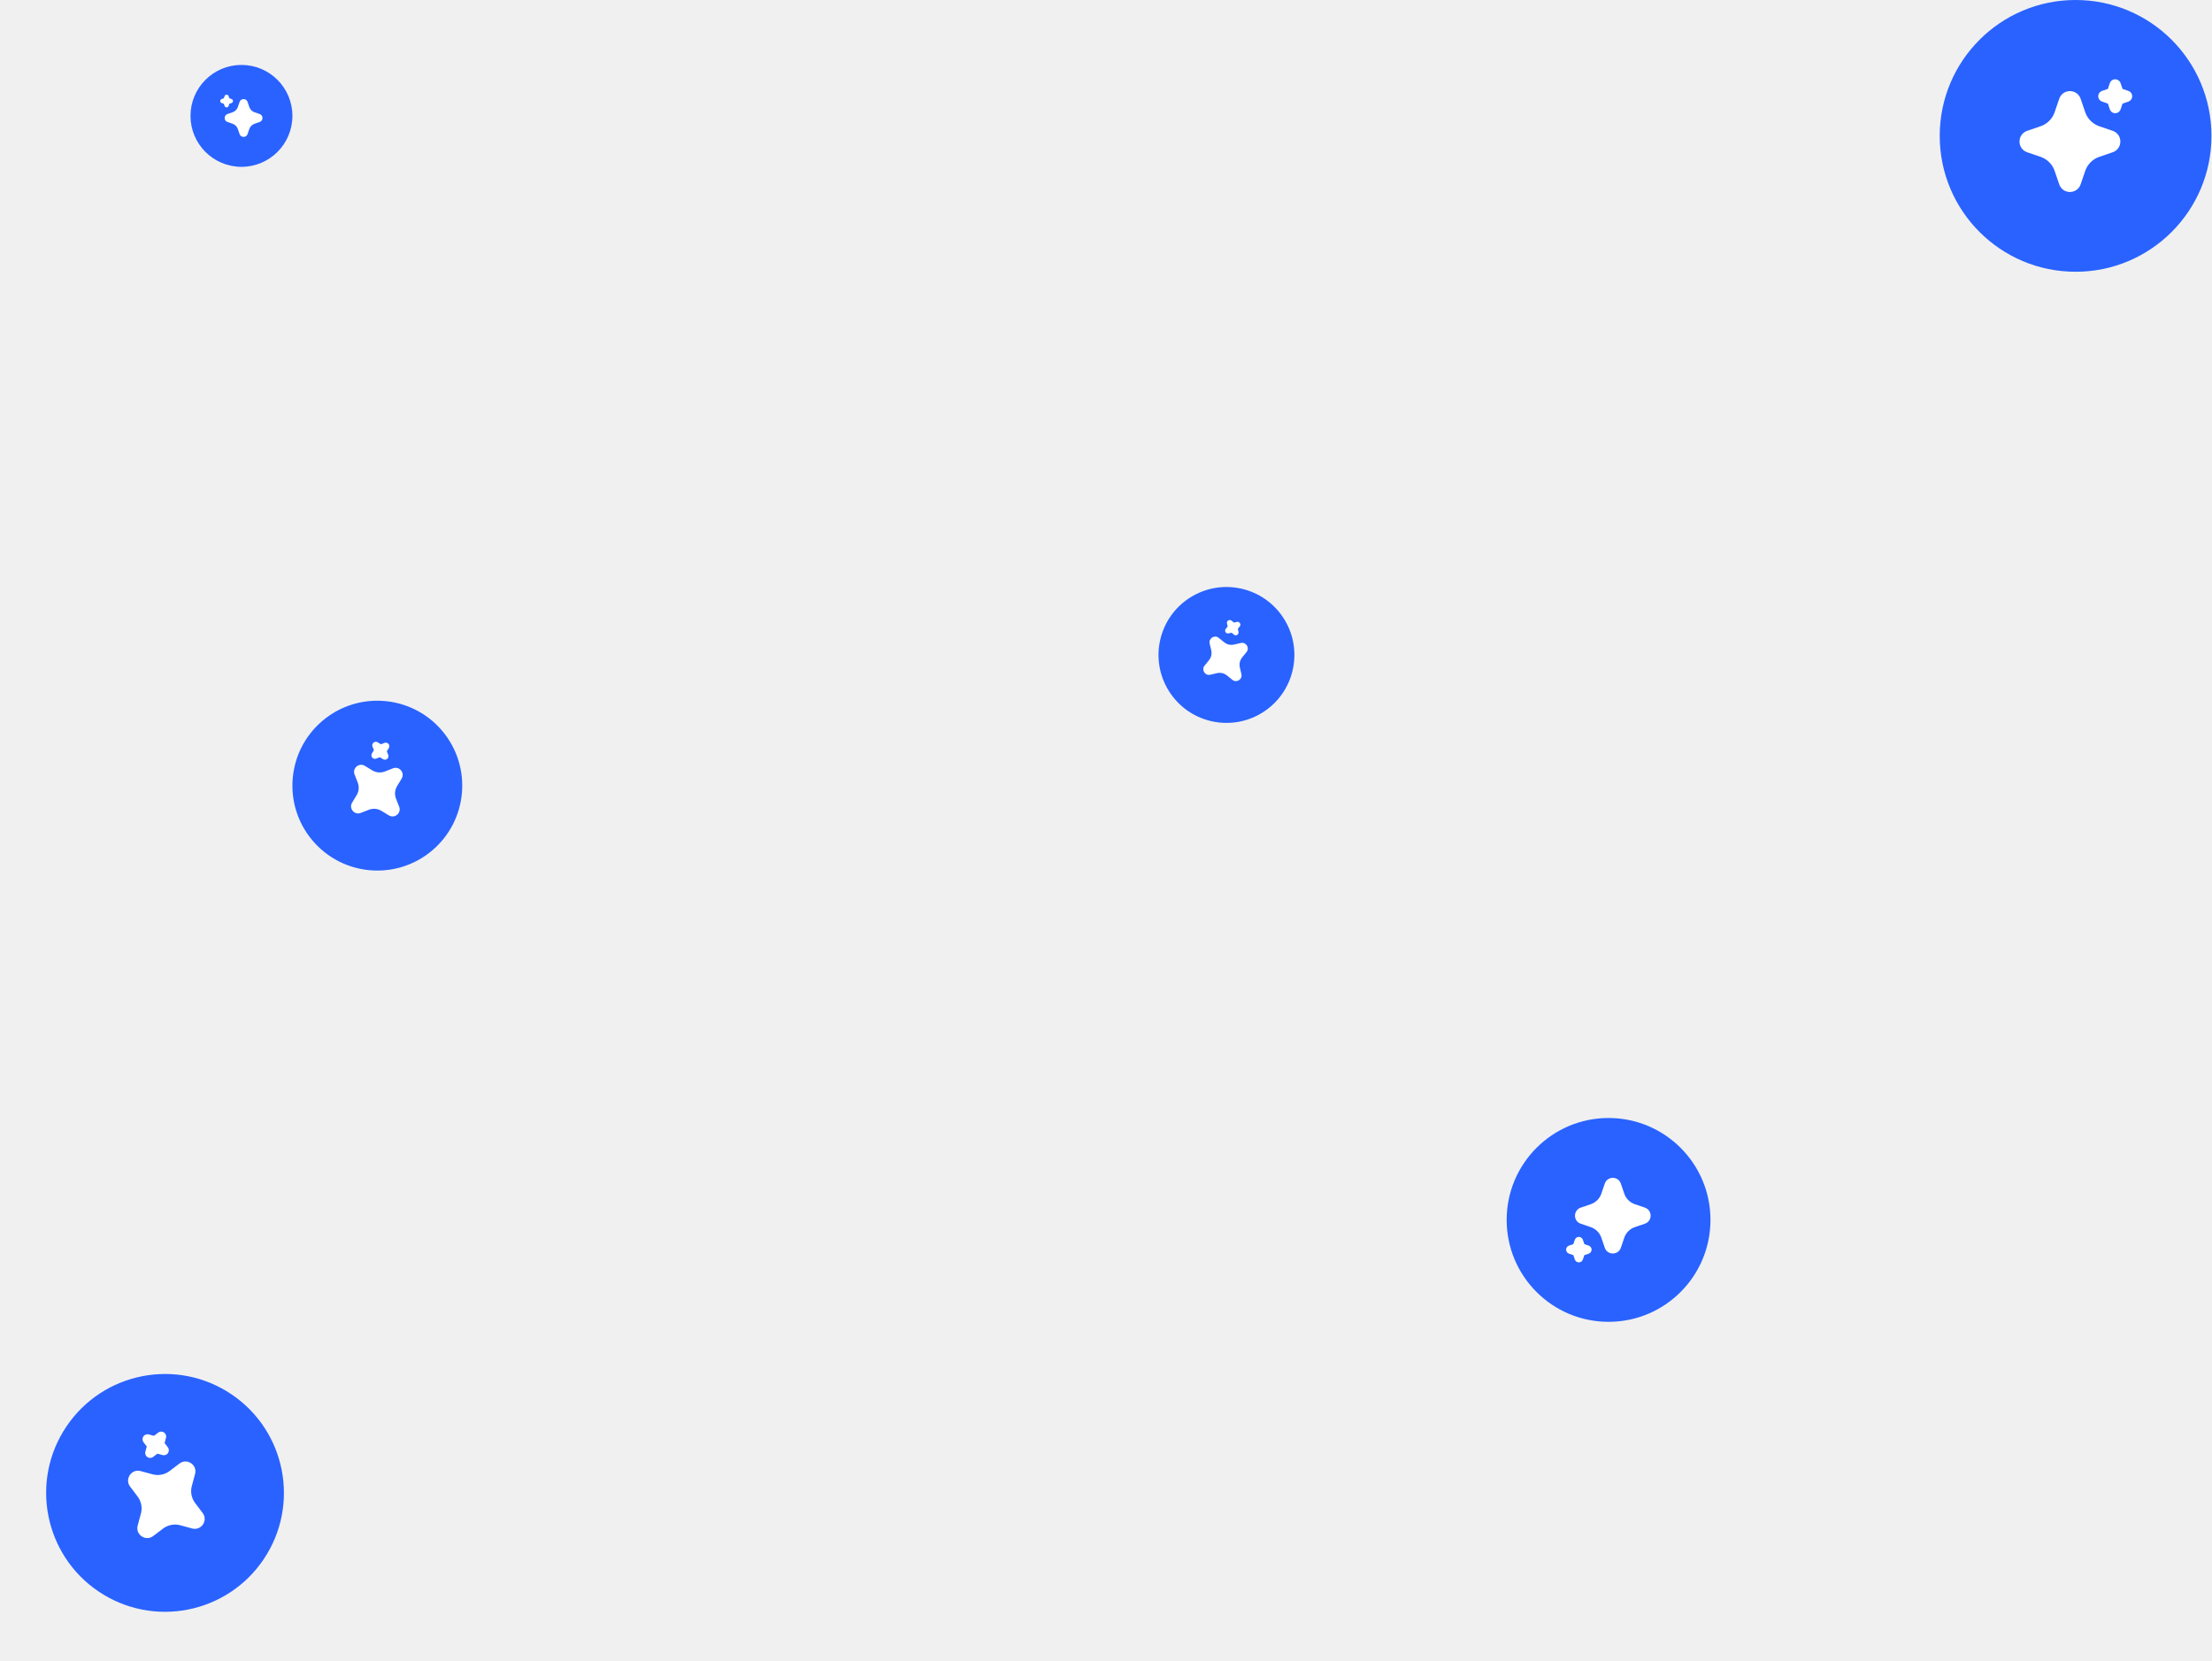
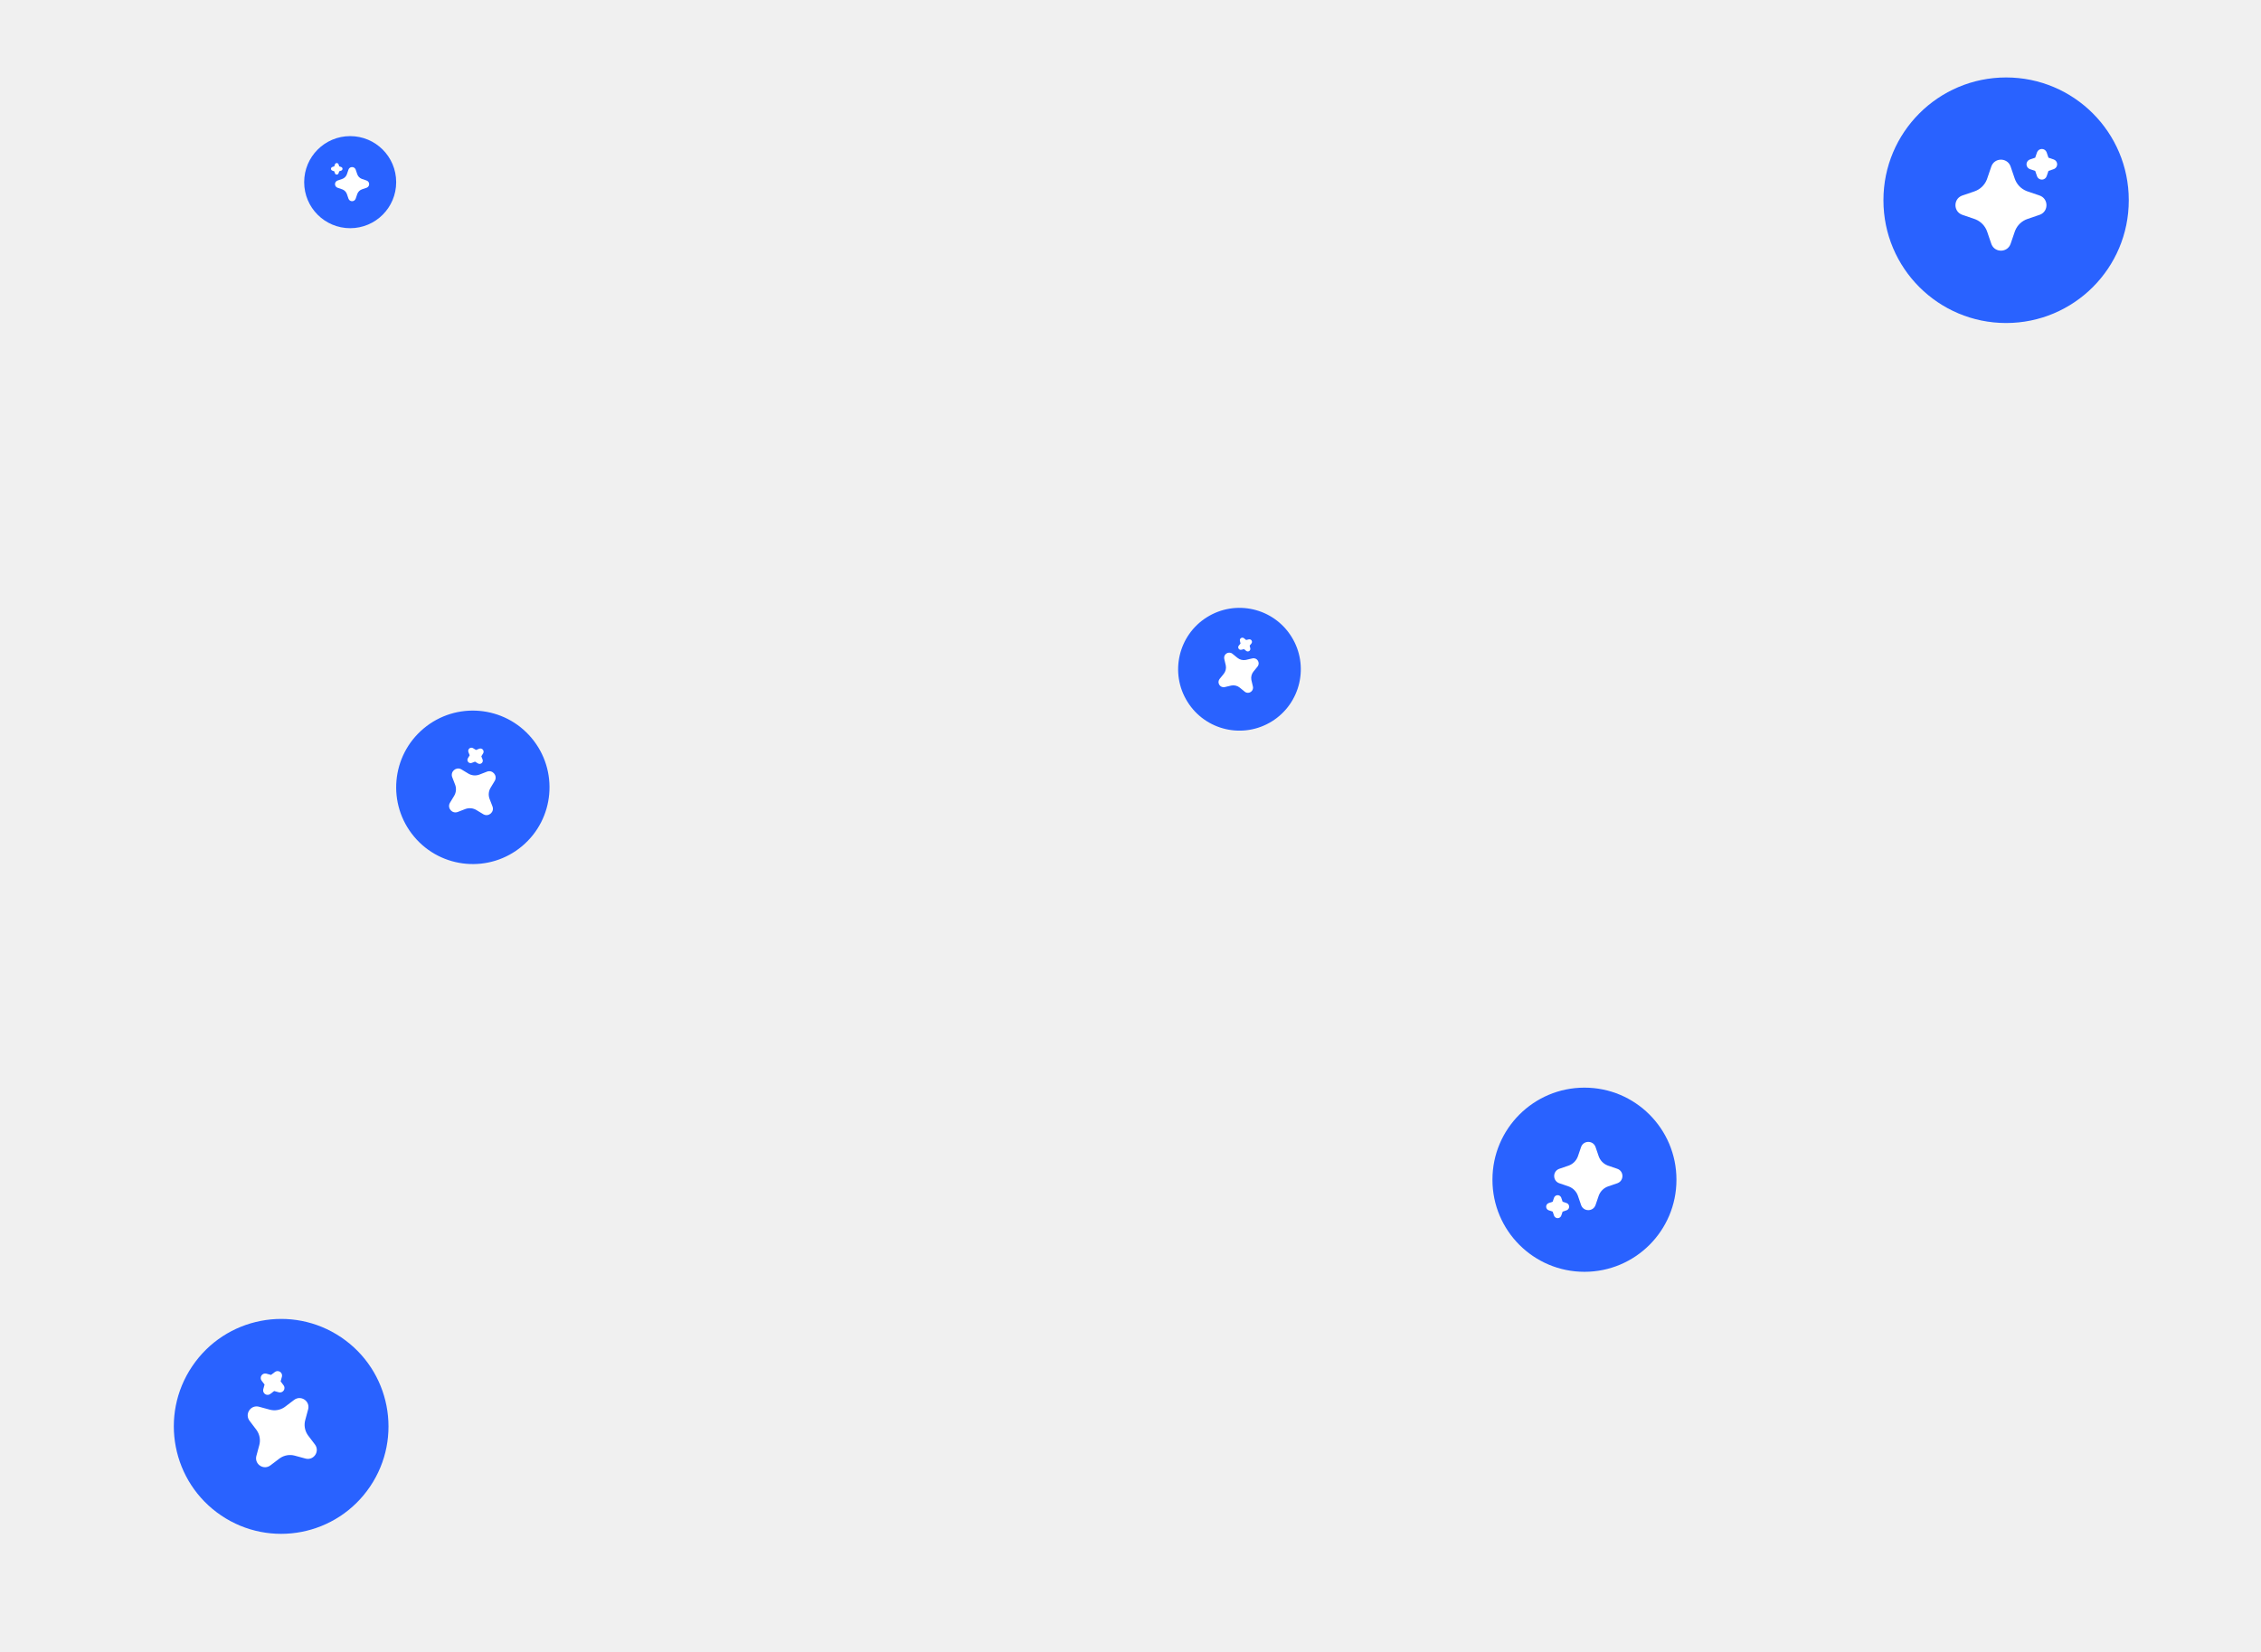
- <svg xmlns="http://www.w3.org/2000/svg" width="521" height="391" viewBox="0 0 521 391" fill="none">
-   <g clip-path="url(#clip0_174_650)">
-     <rect y="359.134" width="56" height="56" rx="28" transform="rotate(-56 0 359.134)" fill="#2962FF" />
-     <g clip-path="url(#clip1_174_650)">
-       <path d="M30.646 350.102C29.344 348.381 30.87 346.008 32.922 346.395L33.116 346.441L35.925 347.2C36.57 347.375 37.244 347.409 37.902 347.3C38.56 347.192 39.188 346.943 39.742 346.572L39.962 346.415L42.281 344.658C44.001 343.356 46.375 344.882 45.989 346.934L45.942 347.127L45.183 349.937C45.009 350.581 44.974 351.255 45.083 351.914C45.191 352.572 45.439 353.2 45.811 353.754L45.967 353.974L47.725 356.293C49.027 358.013 47.501 360.387 45.45 360L45.255 359.955L42.446 359.195C41.802 359.021 41.128 358.986 40.469 359.095C39.811 359.203 39.183 359.451 38.629 359.823L38.409 359.979L36.09 361.736C34.369 363.039 31.996 361.513 32.384 359.461L32.428 359.266L33.188 356.457C33.363 355.813 33.397 355.139 33.288 354.481C33.18 353.822 32.931 353.195 32.56 352.641L32.404 352.421L30.646 350.102ZM33.765 338.283C33.887 338.103 34.058 337.959 34.257 337.87C34.456 337.782 34.677 337.75 34.893 337.78L35.037 337.81L36.258 338.141L37.266 337.376C37.45 337.236 37.672 337.154 37.902 337.14C38.133 337.126 38.362 337.181 38.562 337.298C38.761 337.415 38.921 337.588 39.022 337.796C39.123 338.004 39.16 338.237 39.128 338.466L39.097 338.611L38.767 339.832L39.532 340.84C39.671 341.024 39.753 341.245 39.767 341.476C39.781 341.707 39.726 341.936 39.609 342.135C39.492 342.335 39.319 342.495 39.111 342.596C38.903 342.696 38.67 342.733 38.441 342.701L38.297 342.671L37.076 342.34L36.067 343.105C35.883 343.245 35.662 343.327 35.431 343.341C35.201 343.355 34.971 343.3 34.772 343.183C34.573 343.067 34.413 342.893 34.312 342.686C34.211 342.478 34.174 342.245 34.206 342.016L34.236 341.87L34.567 340.65L33.802 339.641C33.655 339.447 33.572 339.212 33.566 338.968C33.559 338.725 33.629 338.485 33.765 338.283Z" fill="white" />
+ <svg xmlns="http://www.w3.org/2000/svg" width="590" height="431" viewBox="0 0 590 431" fill="none">
+   <g clip-path="url(#clip0_282_770)">
+     <rect width="56.058" height="56.034" rx="28.017" transform="matrix(0.558656 -0.8294 0.828675 0.55973 34.4922 379.852)" fill="#2962FF" />
+     <g clip-path="url(#clip1_282_770)">
+       <path d="M65.118 370.821C63.816 369.1 65.34 366.726 67.392 367.113L67.586 367.16L70.393 367.92C71.037 368.094 71.711 368.129 72.369 368.02C73.027 367.912 73.654 367.664 74.208 367.292L74.427 367.135L76.745 365.378C78.463 364.075 80.836 365.602 80.45 367.655L80.404 367.849L79.646 370.66C79.472 371.304 79.438 371.979 79.546 372.638C79.655 373.297 79.903 373.925 80.274 374.48L80.43 374.699L82.188 377.021C83.49 378.743 81.965 381.117 79.915 380.729L79.72 380.685L76.913 379.923C76.269 379.749 75.596 379.714 74.937 379.822C74.279 379.931 73.652 380.179 73.098 380.551L72.879 380.707L70.561 382.464C68.842 383.768 66.47 382.24 66.857 380.187L66.901 379.992L67.66 377.182C67.834 376.537 67.868 375.863 67.759 375.204C67.651 374.545 67.403 373.917 67.031 373.363L66.875 373.143L65.118 370.821ZM68.232 358.997C68.354 358.816 68.524 358.673 68.724 358.584C68.923 358.495 69.143 358.464 69.359 358.494L69.503 358.524L70.723 358.855L71.731 358.09C71.915 357.95 72.136 357.868 72.366 357.854C72.597 357.84 72.826 357.895 73.025 358.012C73.225 358.129 73.385 358.302 73.486 358.51C73.587 358.718 73.623 358.952 73.592 359.18L73.561 359.326L73.231 360.547L73.996 361.557C74.135 361.741 74.217 361.962 74.231 362.193C74.245 362.424 74.19 362.653 74.073 362.853C73.957 363.052 73.783 363.212 73.576 363.313C73.368 363.414 73.135 363.45 72.906 363.418L72.762 363.388L71.542 363.057L70.534 363.822C70.35 363.962 70.129 364.044 69.899 364.058C69.668 364.072 69.439 364.017 69.24 363.9C69.04 363.783 68.88 363.61 68.779 363.402C68.678 363.194 68.642 362.961 68.673 362.732L68.704 362.586L69.034 361.365L68.269 360.355C68.122 360.161 68.04 359.926 68.033 359.682C68.026 359.439 68.096 359.199 68.232 358.997Z" fill="white" />
    </g>
  </g>
-   <rect x="402.871" y="311.29" width="48" height="48" rx="24" transform="rotate(-180 402.871 311.29)" fill="#2962FF" />
-   <path d="M381.765 293.843C381.167 295.593 378.749 295.646 378.04 294.002L377.98 293.842L377.173 291.482C376.988 290.94 376.689 290.445 376.297 290.029C375.904 289.613 375.427 289.286 374.897 289.071L374.68 288.99L372.32 288.184C370.57 287.586 370.517 285.168 372.16 284.459L372.32 284.399L374.68 283.592C375.221 283.407 375.717 283.108 376.133 282.715C376.549 282.323 376.876 281.845 377.092 281.316L377.173 281.1L377.979 278.739C378.577 276.989 380.995 276.936 381.703 278.579L381.765 278.739L382.571 281.099C382.756 281.64 383.055 282.135 383.447 282.552C383.84 282.968 384.317 283.295 384.847 283.511L385.063 283.592L387.423 284.398C389.174 284.996 389.227 287.414 387.583 288.122L387.423 288.184L385.063 288.99C384.522 289.174 384.026 289.473 383.611 289.866C383.195 290.259 382.868 290.736 382.652 291.266L382.571 291.482L381.765 293.843ZM371.872 297.291C371.685 297.291 371.502 297.238 371.343 297.139C371.184 297.04 371.056 296.899 370.974 296.731L370.926 296.614L370.576 295.588L369.549 295.238C369.361 295.174 369.197 295.056 369.077 294.899C368.956 294.742 368.885 294.552 368.873 294.355C368.86 294.157 368.906 293.96 369.006 293.789C369.105 293.617 369.253 293.48 369.431 293.393L369.549 293.345L370.575 292.995L370.925 291.968C370.989 291.78 371.107 291.616 371.264 291.496C371.421 291.375 371.611 291.304 371.808 291.292C372.006 291.279 372.203 291.326 372.374 291.425C372.545 291.525 372.683 291.673 372.77 291.851L372.818 291.968L373.168 292.994L374.195 293.344C374.382 293.407 374.547 293.525 374.667 293.682C374.788 293.84 374.859 294.029 374.871 294.227C374.884 294.424 374.838 294.621 374.738 294.792C374.639 294.964 374.491 295.101 374.313 295.189L374.195 295.237L373.169 295.587L372.819 296.614C372.752 296.811 372.624 296.983 372.454 297.104C372.284 297.225 372.081 297.291 371.872 297.291Z" fill="white" />
-   <rect x="456.871" width="64" height="64" rx="32" fill="#2962FF" />
-   <path d="M485.014 23.264C485.811 20.931 489.035 20.86 489.981 23.052L490.061 23.265L491.137 26.412C491.383 27.134 491.782 27.794 492.305 28.349C492.829 28.903 493.465 29.339 494.171 29.627L494.461 29.735L497.607 30.809C499.941 31.607 500.011 34.831 497.821 35.776L497.607 35.856L494.461 36.932C493.739 37.178 493.078 37.577 492.523 38.1C491.968 38.624 491.532 39.26 491.245 39.967L491.137 40.255L490.062 43.403C489.265 45.736 486.041 45.807 485.097 43.616L485.014 43.403L483.939 40.256C483.693 39.534 483.294 38.874 482.771 38.319C482.247 37.764 481.611 37.328 480.905 37.04L480.617 36.932L477.47 35.857C475.135 35.06 475.065 31.836 477.257 30.892L477.47 30.809L480.617 29.735C481.338 29.488 481.999 29.09 482.553 28.566C483.108 28.043 483.544 27.406 483.831 26.7L483.939 26.412L485.014 23.264ZM498.205 18.667C498.454 18.667 498.698 18.737 498.91 18.869C499.122 19.001 499.292 19.189 499.402 19.413L499.466 19.569L499.933 20.937L501.302 21.404C501.552 21.489 501.771 21.646 501.932 21.856C502.092 22.065 502.187 22.318 502.204 22.581C502.22 22.845 502.159 23.108 502.026 23.336C501.894 23.564 501.696 23.748 501.459 23.864L501.302 23.928L499.934 24.395L499.467 25.764C499.382 26.014 499.225 26.233 499.015 26.393C498.805 26.554 498.553 26.648 498.289 26.665C498.026 26.682 497.763 26.62 497.535 26.487C497.307 26.355 497.123 26.157 497.007 25.92L496.943 25.764L496.477 24.396L495.107 23.929C494.857 23.845 494.638 23.687 494.478 23.478C494.317 23.268 494.222 23.015 494.206 22.752C494.189 22.489 494.25 22.226 494.383 21.998C494.515 21.769 494.713 21.585 494.95 21.469L495.107 21.405L496.475 20.939L496.942 19.569C497.032 19.306 497.202 19.077 497.428 18.915C497.655 18.753 497.926 18.667 498.205 18.667Z" fill="white" />
-   <g clip-path="url(#clip2_174_650)">
-     <rect x="60.695" y="182.553" width="40" height="40" rx="20" transform="rotate(-40 60.6953 182.553)" fill="#2962FF" />
-     <g clip-path="url(#clip3_174_650)">
-       <path d="M83.513 182.386C82.957 180.948 84.472 179.619 85.806 180.289L85.93 180.359L87.709 181.433C88.117 181.679 88.573 181.836 89.046 181.891C89.52 181.946 90 181.899 90.453 181.753L90.635 181.688L92.574 180.939C94.011 180.383 95.34 181.898 94.671 183.231L94.601 183.355L93.527 185.134C93.28 185.542 93.124 185.999 93.069 186.472C93.013 186.946 93.06 187.425 93.206 187.879L93.27 188.061L94.02 190C94.576 191.437 93.061 192.766 91.729 192.096L91.603 192.027L89.825 190.953C89.417 190.706 88.961 190.55 88.487 190.495C88.014 190.439 87.534 190.486 87.08 190.632L86.899 190.696L84.96 191.446C83.522 192.002 82.193 190.487 82.863 189.154L82.932 189.029L84.007 187.25C84.254 186.842 84.41 186.386 84.465 185.913C84.52 185.439 84.473 184.959 84.327 184.506L84.263 184.324L83.513 182.386ZM87.981 174.885C88.101 174.785 88.246 174.72 88.4 174.698C88.555 174.677 88.712 174.699 88.855 174.762L88.948 174.811L89.721 175.278L90.564 174.951C90.718 174.892 90.886 174.879 91.047 174.915C91.208 174.951 91.355 175.034 91.469 175.153C91.583 175.272 91.659 175.423 91.687 175.585C91.715 175.748 91.695 175.915 91.628 176.066L91.578 176.16L91.111 176.933L91.437 177.776C91.497 177.93 91.51 178.098 91.474 178.259C91.438 178.42 91.355 178.567 91.235 178.681C91.116 178.794 90.965 178.87 90.803 178.898C90.64 178.927 90.473 178.906 90.322 178.839L90.229 178.79L89.456 178.322L88.613 178.649C88.459 178.709 88.291 178.722 88.13 178.686C87.969 178.65 87.822 178.567 87.708 178.448C87.594 178.328 87.518 178.178 87.49 178.015C87.462 177.853 87.482 177.685 87.549 177.535L87.599 177.441L88.066 176.668L87.739 175.825C87.677 175.662 87.666 175.485 87.71 175.316C87.753 175.148 87.848 174.997 87.981 174.885Z" fill="white" />
+   <rect x="437.463" y="331.941" width="48.012" height="48.067" rx="24.006" transform="rotate(-180 437.463 331.941)" fill="#2962FF" />
+   <path d="M416.357 314.494C415.759 316.244 413.341 316.297 412.632 314.653L412.572 314.493L411.765 312.133C411.58 311.592 411.281 311.096 410.888 310.68C410.496 310.264 410.018 309.938 409.489 309.722L409.272 309.641L406.912 308.835C405.162 308.237 405.109 305.819 406.752 305.11L406.912 305.05L409.272 304.243C409.813 304.058 410.309 303.759 410.725 303.367C411.141 302.974 411.468 302.497 411.684 301.967L411.765 301.751L412.571 299.39C413.169 297.64 415.587 297.587 416.295 299.23L416.357 299.39L417.163 301.75C417.348 302.291 417.646 302.787 418.039 303.203C418.432 303.619 418.909 303.946 419.439 304.162L419.655 304.243L422.015 305.049C423.766 305.647 423.819 308.065 422.175 308.773L422.015 308.835L419.655 309.641C419.114 309.826 418.618 310.125 418.202 310.517C417.786 310.91 417.46 311.387 417.244 311.917L417.163 312.133L416.357 314.494ZM406.464 317.942C406.277 317.942 406.093 317.889 405.935 317.79C405.776 317.691 405.648 317.55 405.566 317.382L405.518 317.265L405.168 316.239L404.141 315.889C403.953 315.825 403.789 315.707 403.669 315.55C403.548 315.393 403.477 315.203 403.464 315.006C403.452 314.808 403.498 314.611 403.598 314.44C403.697 314.269 403.845 314.131 404.023 314.044L404.141 313.996L405.167 313.646L405.517 312.619C405.581 312.431 405.699 312.267 405.856 312.147C406.013 312.026 406.203 311.956 406.4 311.943C406.598 311.931 406.795 311.977 406.966 312.076C407.137 312.176 407.275 312.324 407.362 312.502L407.41 312.619L407.76 313.645L408.787 313.995C408.974 314.058 409.139 314.176 409.259 314.334C409.379 314.491 409.45 314.68 409.463 314.878C409.476 315.075 409.429 315.272 409.33 315.444C409.231 315.615 409.083 315.753 408.905 315.84L408.787 315.888L407.761 316.238L407.411 317.265C407.343 317.462 407.216 317.634 407.046 317.755C406.876 317.877 406.673 317.942 406.464 317.942Z" fill="white" />
+   <rect x="491.477" y="20.216" width="64.016" height="64.09" rx="32.008" fill="#2962FF" />
+   <path d="M519.619 43.48C520.417 41.146 523.641 41.075 524.586 43.267L524.666 43.481L525.742 46.627C525.989 47.349 526.387 48.01 526.911 48.564C527.434 49.119 528.07 49.554 528.777 49.842L529.066 49.95L532.213 51.025C534.546 51.822 534.617 55.046 532.426 55.992L532.213 56.072L529.066 57.148C528.344 57.394 527.684 57.792 527.129 58.316C526.574 58.839 526.138 59.476 525.85 60.182L525.742 60.47L524.667 63.618C523.87 65.951 520.646 66.022 519.702 63.831L519.619 63.618L518.545 60.471C518.298 59.75 517.9 59.089 517.376 58.534C516.853 57.979 516.216 57.543 515.51 57.255L515.222 57.148L512.075 56.073C509.741 55.276 509.67 52.051 511.862 51.108L512.075 51.025L515.222 49.95C515.944 49.704 516.604 49.305 517.159 48.782C517.713 48.258 518.149 47.622 518.437 46.916L518.545 46.627L519.619 43.48ZM532.81 38.882C533.059 38.882 533.304 38.952 533.516 39.084C533.727 39.216 533.898 39.405 534.007 39.629L534.071 39.785L534.538 41.153L535.907 41.62C536.157 41.705 536.376 41.862 536.537 42.071C536.698 42.281 536.792 42.533 536.809 42.797C536.826 43.06 536.764 43.323 536.632 43.551C536.499 43.78 536.302 43.964 536.065 44.08L535.907 44.144L534.539 44.61L534.073 45.98C533.988 46.229 533.83 46.449 533.621 46.609C533.411 46.769 533.158 46.864 532.895 46.88C532.631 46.897 532.369 46.835 532.141 46.703C531.912 46.57 531.729 46.373 531.613 46.136L531.549 45.98L531.082 44.611L529.713 44.145C529.463 44.06 529.244 43.903 529.083 43.693C528.923 43.483 528.828 43.231 528.811 42.968C528.794 42.704 528.856 42.441 528.988 42.213C529.121 41.985 529.318 41.801 529.555 41.685L529.713 41.621L531.081 41.154L531.547 39.785C531.637 39.521 531.807 39.293 532.034 39.131C532.26 38.969 532.532 38.882 532.81 38.882Z" fill="white" />
+   <g clip-path="url(#clip2_282_770)">
+     <rect width="40.029" height="40.037" rx="20.015" transform="matrix(0.76568 -0.643222 0.642353 0.766409 95.2031 203.024)" fill="#2962FF" />
+     <g clip-path="url(#clip3_282_770)">
+       <path d="M118.01 202.854C117.454 201.416 118.969 200.086 120.301 200.756L120.425 200.826L122.203 201.9C122.611 202.147 123.067 202.303 123.54 202.358C124.013 202.413 124.493 202.366 124.946 202.22L125.128 202.156L127.065 201.405C128.502 200.849 129.83 202.365 129.161 203.699L129.091 203.823L128.018 205.603C127.771 206.012 127.615 206.468 127.559 206.942C127.504 207.416 127.551 207.896 127.697 208.35L127.761 208.531L128.51 210.471C129.066 211.909 127.551 213.239 126.22 212.569L126.095 212.5L124.317 211.425C123.909 211.178 123.453 211.022 122.98 210.967C122.507 210.912 122.027 210.959 121.574 211.105L121.392 211.169L119.455 211.919C118.018 212.476 116.69 210.96 117.36 209.626L117.429 209.501L118.503 207.721C118.749 207.313 118.905 206.857 118.961 206.383C119.016 205.909 118.969 205.429 118.823 204.975L118.759 204.794L118.01 202.854ZM122.476 195.349C122.596 195.249 122.741 195.184 122.895 195.162C123.049 195.14 123.207 195.162 123.349 195.225L123.442 195.274L124.215 195.742L125.057 195.415C125.211 195.355 125.379 195.342 125.54 195.378C125.701 195.414 125.848 195.497 125.962 195.616C126.075 195.736 126.151 195.886 126.18 196.049C126.208 196.212 126.187 196.379 126.12 196.53L126.071 196.624L125.603 197.397L125.93 198.241C125.989 198.395 126.002 198.563 125.966 198.724C125.93 198.885 125.847 199.032 125.728 199.146C125.609 199.26 125.458 199.336 125.296 199.364C125.133 199.392 124.966 199.372 124.815 199.305L124.722 199.256L123.949 198.788L123.107 199.115C122.953 199.175 122.785 199.188 122.624 199.152C122.463 199.116 122.316 199.033 122.203 198.913C122.089 198.794 122.013 198.643 121.985 198.481C121.956 198.318 121.977 198.151 122.044 198L122.093 197.906L122.561 197.132L122.234 196.289C122.172 196.127 122.161 195.949 122.205 195.78C122.248 195.612 122.343 195.461 122.476 195.349Z" fill="white" />
    </g>
  </g>
-   <g clip-path="url(#clip4_174_650)">
-     <rect x="266.824" y="149.152" width="32" height="32" rx="16" transform="rotate(-32 266.824 149.152)" fill="#2962FF" />
-     <g clip-path="url(#clip5_174_650)">
-       <path d="M284.919 151.56C284.639 150.36 285.987 149.475 286.969 150.154L287.059 150.224L288.349 151.273C288.645 151.513 288.989 151.688 289.358 151.784C289.727 151.881 290.112 151.897 290.488 151.832L290.639 151.801L292.258 151.423C293.459 151.143 294.343 152.491 293.665 153.472L293.595 153.563L292.546 154.853C292.305 155.149 292.131 155.492 292.034 155.861C291.938 156.23 291.921 156.616 291.986 156.992L292.017 157.142L292.395 158.762C292.676 159.963 291.327 160.847 290.347 160.168L290.255 160.099L288.966 159.05C288.67 158.809 288.326 158.635 287.957 158.538C287.588 158.442 287.202 158.425 286.827 158.49L286.676 158.521L285.057 158.899C283.856 159.179 282.971 157.831 283.651 156.85L283.719 156.758L284.769 155.469C285.01 155.173 285.184 154.829 285.28 154.46C285.377 154.091 285.393 153.706 285.328 153.33L285.297 153.18L284.919 151.56ZM289.294 146.116C289.4 146.05 289.522 146.015 289.647 146.015C289.771 146.014 289.894 146.049 290 146.115L290.068 146.164L290.628 146.621L291.333 146.456C291.461 146.426 291.596 146.434 291.719 146.481C291.843 146.527 291.95 146.609 292.027 146.716C292.104 146.823 292.147 146.951 292.152 147.083C292.156 147.215 292.121 147.345 292.051 147.457L292.001 147.526L291.545 148.086L291.71 148.791C291.74 148.919 291.731 149.054 291.685 149.177C291.639 149.301 291.557 149.408 291.449 149.485C291.342 149.562 291.214 149.605 291.082 149.609C290.95 149.613 290.82 149.578 290.708 149.509L290.64 149.459L290.079 149.003L289.375 149.168C289.247 149.198 289.112 149.19 288.988 149.143C288.865 149.097 288.758 149.015 288.681 148.908C288.604 148.8 288.56 148.673 288.556 148.541C288.552 148.409 288.587 148.279 288.657 148.167L288.706 148.098L289.163 147.537L288.998 146.833C288.966 146.698 288.978 146.556 289.031 146.427C289.084 146.298 289.176 146.189 289.294 146.116Z" fill="white" />
-     </g>
+   <rect width="32.018" height="32.034" rx="16.009" transform="matrix(0.847774 -0.530358 0.529481 0.848322 301.383 169.577)" fill="#2962FF" />
+   <g clip-path="url(#clip4_282_770)">
+     <path d="M319.47 171.982C319.19 170.78 320.538 169.896 321.519 170.575L321.609 170.644L322.899 171.693C323.194 171.934 323.538 172.108 323.907 172.205C324.275 172.301 324.661 172.317 325.036 172.252L325.187 172.221L326.806 171.843C328.006 171.562 328.889 172.911 328.211 173.893L328.142 173.983L327.093 175.274C326.852 175.57 326.677 175.914 326.581 176.283C326.484 176.652 326.468 177.038 326.533 177.414L326.563 177.565L326.941 179.185C327.221 180.386 325.873 181.271 324.893 180.592L324.801 180.524L323.513 179.474C323.217 179.233 322.874 179.059 322.505 178.962C322.136 178.866 321.751 178.849 321.375 178.915L321.224 178.945L319.606 179.324C318.405 179.605 317.522 178.256 318.201 177.274L318.27 177.183L319.319 175.892C319.56 175.596 319.734 175.252 319.831 174.883C319.927 174.514 319.943 174.129 319.878 173.753L319.848 173.602L319.47 171.982ZM323.844 166.534C323.95 166.468 324.072 166.432 324.197 166.432C324.321 166.432 324.444 166.467 324.549 166.533L324.618 166.582L325.178 167.039L325.882 166.873C326.01 166.843 326.145 166.852 326.268 166.898C326.392 166.944 326.499 167.026 326.576 167.134C326.653 167.241 326.696 167.369 326.7 167.501C326.704 167.633 326.67 167.763 326.6 167.875L326.55 167.944L326.094 168.505L326.258 169.209C326.288 169.338 326.28 169.472 326.233 169.596C326.187 169.72 326.105 169.827 325.998 169.904C325.89 169.981 325.763 170.024 325.631 170.028C325.499 170.033 325.369 169.998 325.257 169.928L325.188 169.879L324.628 169.422L323.924 169.587C323.796 169.618 323.662 169.609 323.538 169.563C323.414 169.516 323.307 169.434 323.231 169.327C323.154 169.22 323.11 169.092 323.106 168.96C323.102 168.828 323.137 168.698 323.207 168.586L323.256 168.517L323.713 167.956L323.548 167.251C323.516 167.116 323.528 166.974 323.581 166.845C323.634 166.716 323.726 166.607 323.844 166.534Z" fill="white" />
  </g>
-   <rect x="44.871" y="39.29" width="24" height="24" rx="12" transform="rotate(-90 44.8711 39.29)" fill="#2962FF" />
-   <path d="M53.595 28.737C52.72 28.438 52.694 27.229 53.516 26.875L53.596 26.845L54.776 26.441C55.046 26.349 55.294 26.199 55.502 26.003C55.71 25.807 55.873 25.568 55.981 25.303L56.022 25.195L56.425 24.015C56.724 23.14 57.933 23.113 58.287 23.935L58.317 24.015L58.721 25.195C58.813 25.465 58.962 25.713 59.159 25.921C59.355 26.129 59.594 26.293 59.859 26.401L59.967 26.441L61.147 26.844C62.022 27.143 62.049 28.352 61.227 28.706L61.147 28.737L59.967 29.14C59.696 29.233 59.449 29.382 59.241 29.578C59.033 29.775 58.869 30.013 58.761 30.278L58.721 30.386L58.318 31.566C58.019 32.442 56.81 32.468 56.456 31.646L56.425 31.566L56.022 30.386C55.929 30.116 55.78 29.868 55.583 29.66C55.387 29.452 55.148 29.289 54.884 29.181L54.776 29.14L53.595 28.737ZM51.871 23.791C51.871 23.697 51.897 23.605 51.947 23.526C51.996 23.447 52.067 23.383 52.151 23.342L52.21 23.318L52.723 23.143L52.898 22.629C52.929 22.535 52.988 22.453 53.067 22.393C53.146 22.333 53.24 22.297 53.339 22.291C53.438 22.285 53.536 22.308 53.622 22.358C53.708 22.407 53.777 22.481 53.82 22.57L53.844 22.629L54.019 23.142L54.533 23.317C54.626 23.349 54.708 23.408 54.769 23.487C54.829 23.565 54.864 23.66 54.87 23.759C54.877 23.858 54.853 23.956 54.804 24.042C54.754 24.127 54.68 24.196 54.591 24.24L54.533 24.264L54.02 24.439L53.845 24.952C53.813 25.046 53.754 25.128 53.675 25.188C53.597 25.248 53.502 25.284 53.403 25.29C53.304 25.297 53.206 25.273 53.12 25.224C53.035 25.174 52.966 25.1 52.922 25.011L52.898 24.952L52.723 24.439L52.21 24.264C52.111 24.23 52.025 24.167 51.964 24.082C51.904 23.997 51.871 23.895 51.871 23.791Z" fill="white" />
+   <rect x="79.375" y="59.56" width="24.034" height="24.006" rx="12.003" transform="rotate(-90 79.375 59.5605)" fill="#2962FF" />
+   <path d="M88.098 49.008C87.223 48.709 87.197 47.5 88.019 47.145L88.099 47.115L89.278 46.712C89.549 46.619 89.797 46.47 90.005 46.273C90.213 46.077 90.376 45.839 90.484 45.574L90.525 45.465L90.927 44.285C91.227 43.41 92.436 43.384 92.79 44.205L92.82 44.285L93.224 45.465C93.316 45.736 93.465 45.984 93.662 46.192C93.858 46.4 94.097 46.563 94.362 46.671L94.469 46.712L95.65 47.115C96.525 47.414 96.552 48.623 95.73 48.977L95.65 49.008L94.47 49.411C94.199 49.503 93.952 49.653 93.743 49.849C93.535 50.045 93.372 50.284 93.264 50.549L93.224 50.657L92.82 51.837C92.522 52.712 91.312 52.739 90.959 51.917L90.927 51.837L90.525 50.657C90.432 50.386 90.283 50.139 90.086 49.931C89.89 49.723 89.651 49.559 89.386 49.451L89.278 49.411L88.098 49.008ZM86.374 44.061C86.374 43.968 86.4 43.876 86.45 43.797C86.499 43.717 86.57 43.653 86.654 43.612L86.713 43.588L87.225 43.413L87.4 42.9C87.432 42.806 87.491 42.724 87.57 42.664C87.648 42.603 87.743 42.568 87.842 42.562C87.941 42.555 88.039 42.578 88.125 42.628C88.21 42.678 88.279 42.752 88.323 42.841L88.347 42.9L88.522 43.413L89.035 43.588C89.129 43.62 89.211 43.679 89.272 43.757C89.332 43.836 89.367 43.931 89.373 44.029C89.38 44.128 89.356 44.227 89.307 44.312C89.257 44.398 89.183 44.467 89.094 44.51L89.035 44.534L88.522 44.709L88.347 45.223C88.316 45.316 88.257 45.399 88.178 45.459C88.1 45.519 88.005 45.554 87.906 45.561C87.807 45.567 87.709 45.544 87.623 45.494C87.537 45.445 87.469 45.371 87.425 45.282L87.401 45.223L87.226 44.71L86.713 44.535C86.614 44.501 86.528 44.437 86.467 44.352C86.407 44.267 86.374 44.166 86.374 44.061Z" fill="white" />
  <defs>
-     <clipPath id="clip0_174_650">
-       <rect y="359.134" width="56" height="56" rx="28" transform="rotate(-56 0 359.134)" fill="white" />
+     <clipPath id="clip0_282_770">
+       <rect width="56.058" height="56.034" rx="28.017" transform="matrix(0.558656 -0.8294 0.828675 0.55973 34.4922 379.852)" fill="white" />
    </clipPath>
-     <clipPath id="clip1_174_650">
-       <rect width="28" height="28" fill="white" transform="translate(19.4355 355.356) rotate(-56)" />
+     <clipPath id="clip1_282_770">
+       <rect width="28" height="28" fill="white" transform="matrix(0.558656 -0.8294 0.828675 0.55973 53.915 376.076)" />
    </clipPath>
-     <clipPath id="clip2_174_650">
-       <rect x="60.695" y="182.553" width="40" height="40" rx="20" transform="rotate(-40 60.6953 182.553)" fill="white" />
+     <clipPath id="clip2_282_770">
+       <rect width="40.029" height="40.037" rx="20.015" transform="matrix(0.76568 -0.643222 0.642353 0.766409 95.2031 203.024)" fill="white" />
    </clipPath>
-     <clipPath id="clip3_174_650">
-       <rect width="20" height="20" fill="white" transform="translate(74.7832 183.786) rotate(-40)" />
+     <clipPath id="clip3_282_770">
+       <rect width="20" height="20" fill="white" transform="matrix(0.76568 -0.643222 0.642353 0.766409 109.284 204.256)" />
    </clipPath>
-     <clipPath id="clip4_174_650">
-       <rect x="266.824" y="149.152" width="32" height="32" rx="16" transform="rotate(-32 266.824 149.152)" fill="white" />
-     </clipPath>
-     <clipPath id="clip5_174_650">
-       <rect width="16" height="16" fill="white" transform="translate(277.848 151.697) rotate(-32)" />
+     <clipPath id="clip4_282_770">
+       <rect width="16" height="16" fill="white" transform="matrix(0.847774 -0.530358 0.529481 0.848322 312.401 172.12)" />
    </clipPath>
  </defs>
</svg>
